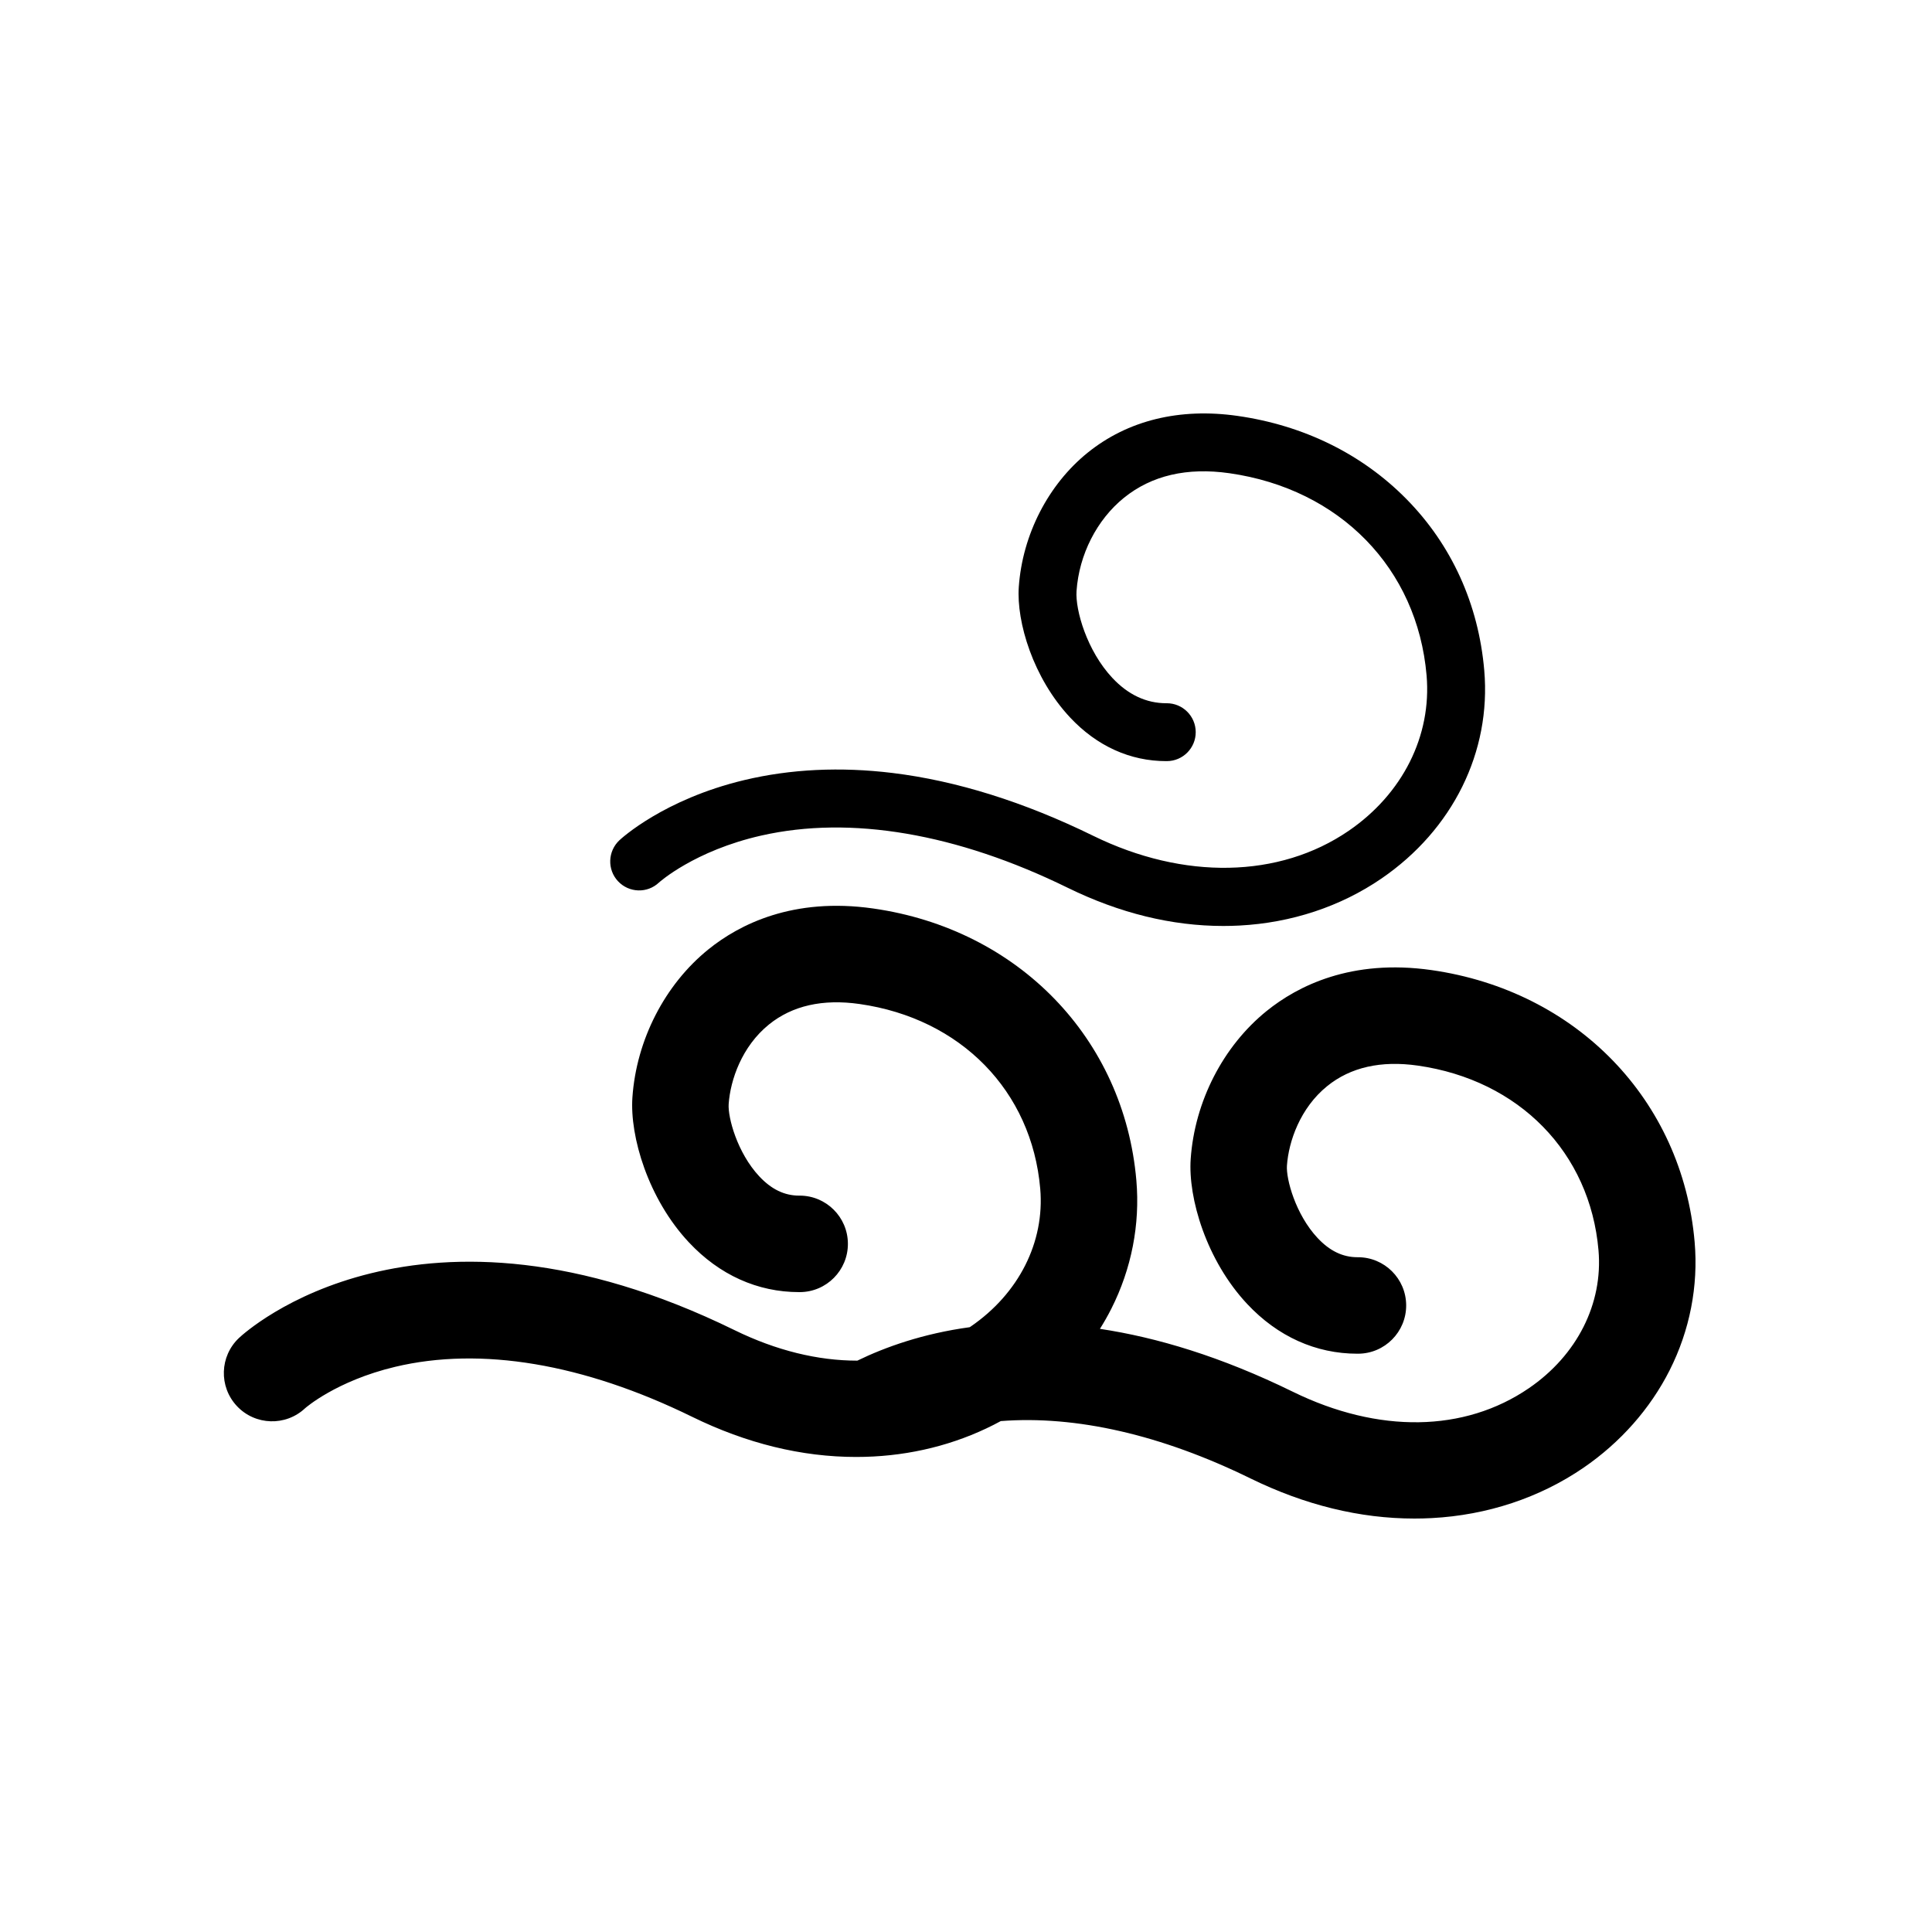
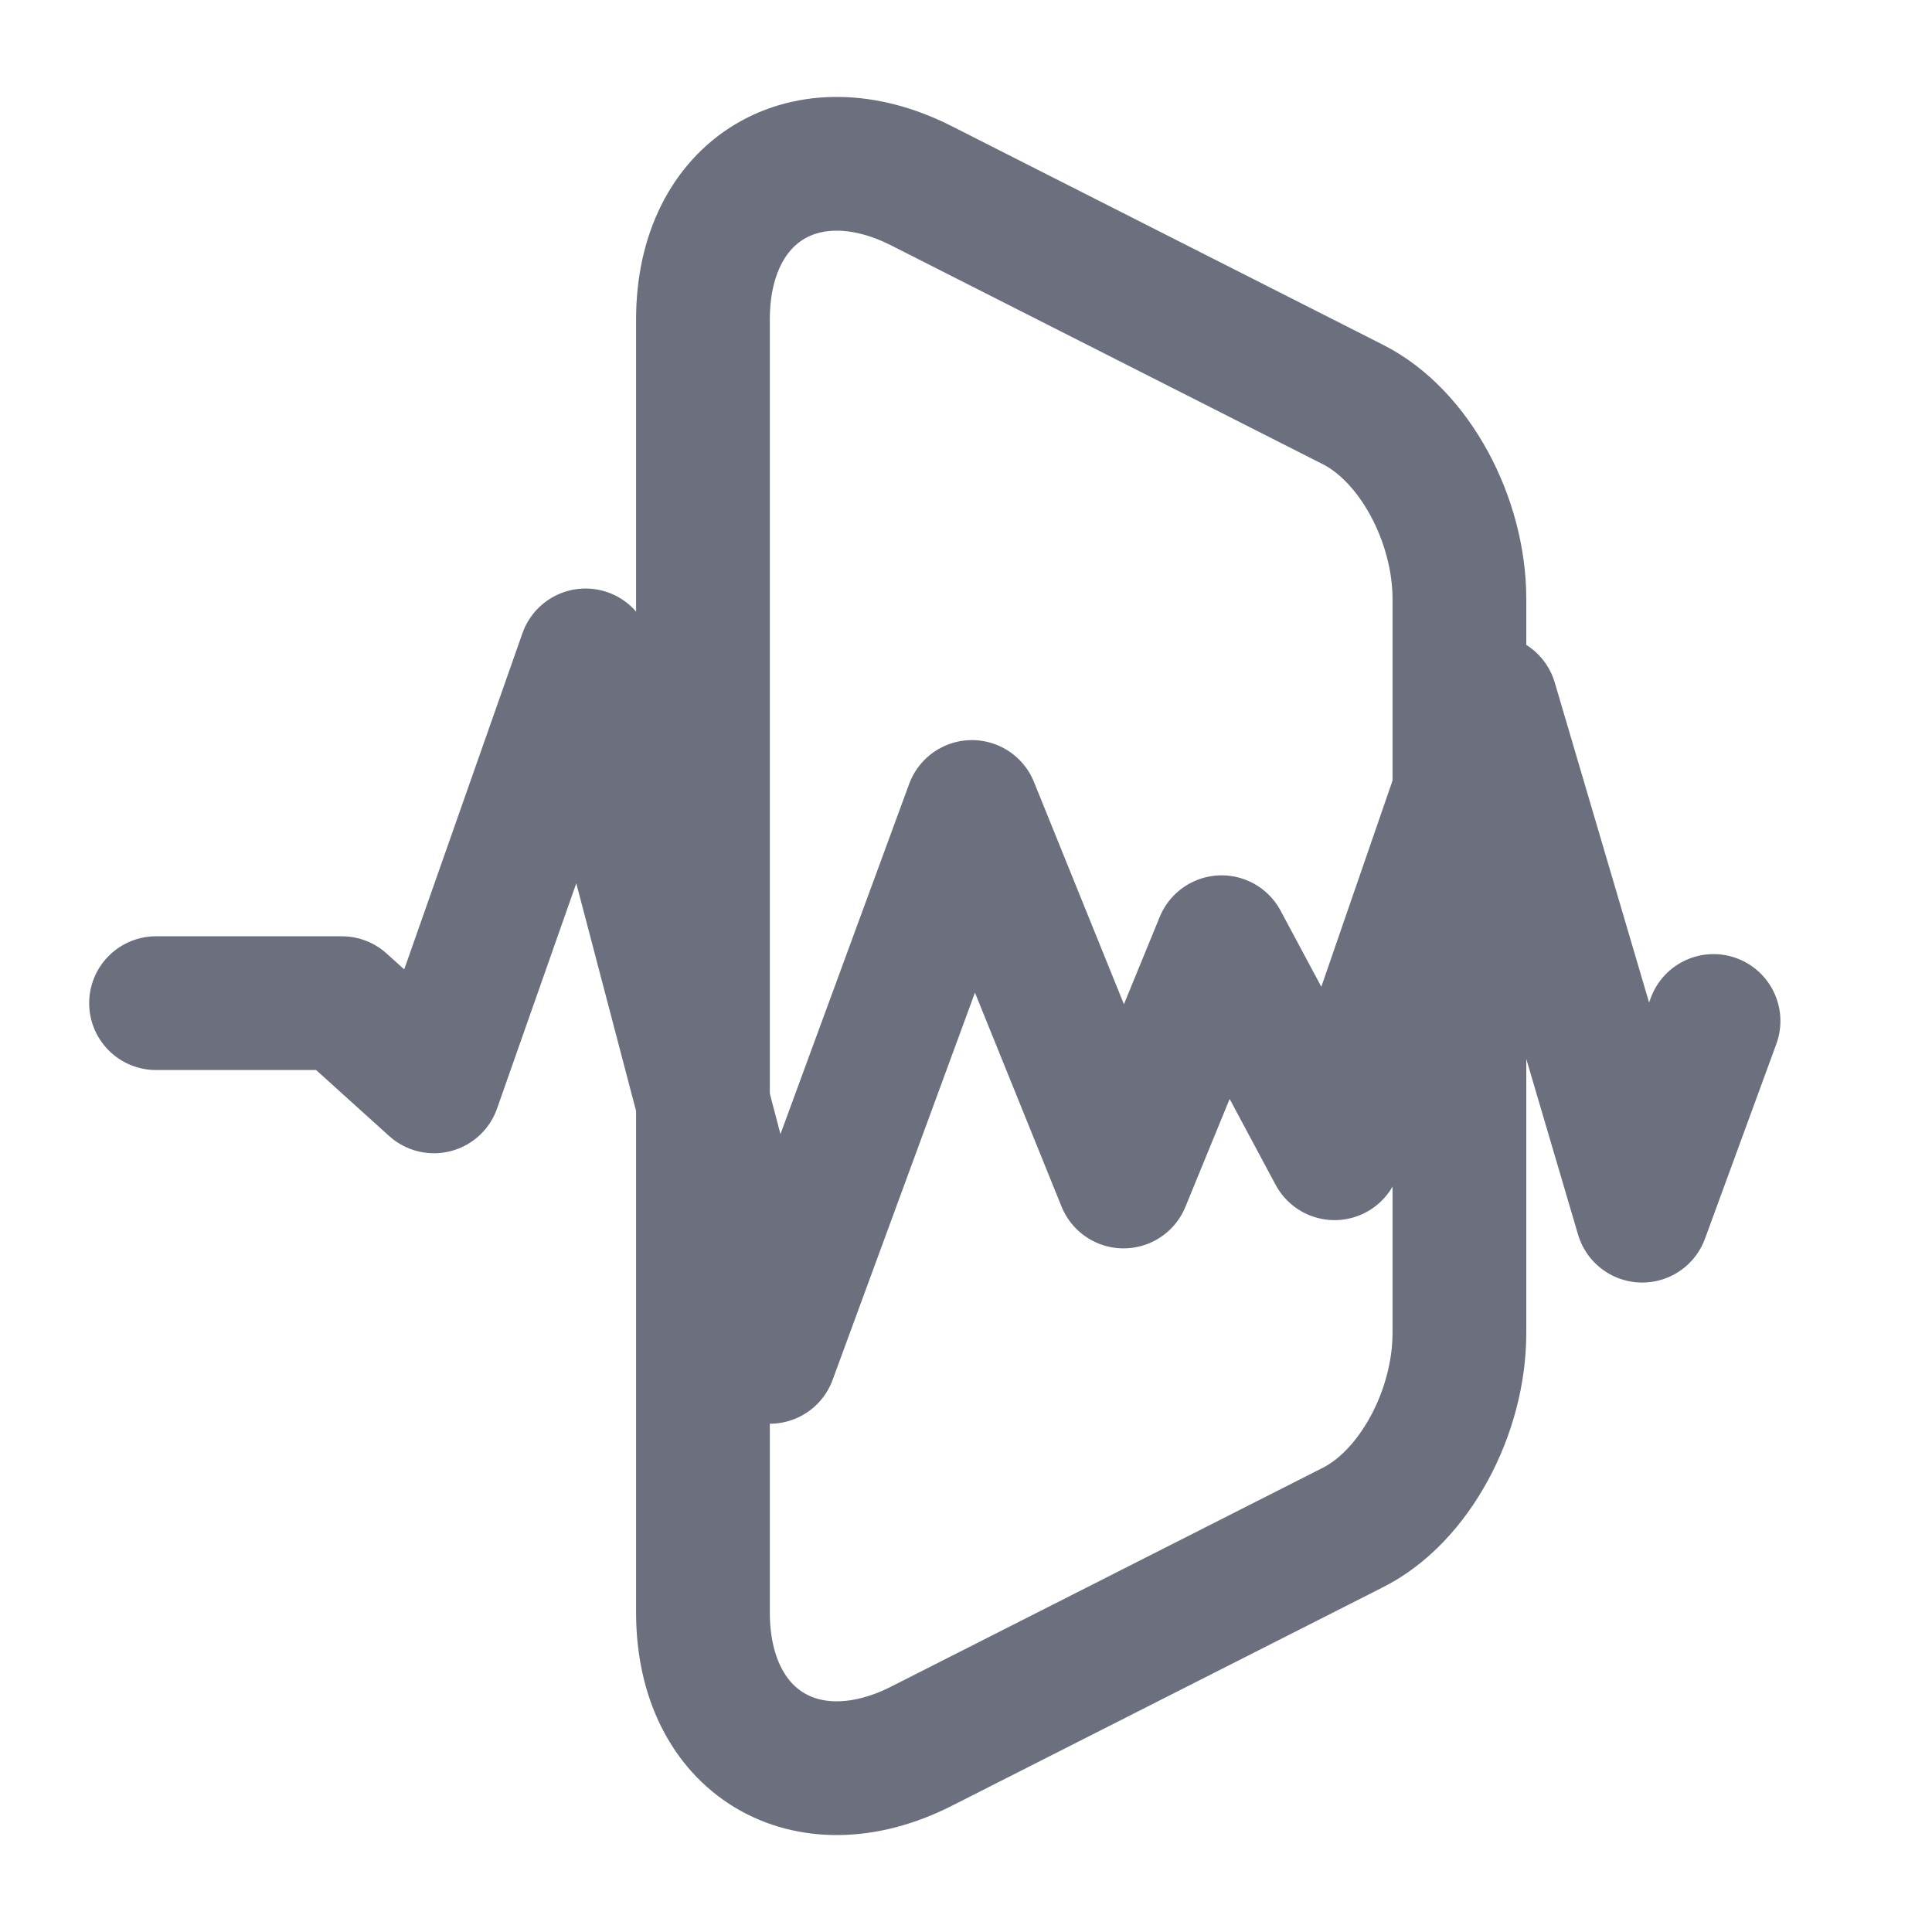
- <svg xmlns="http://www.w3.org/2000/svg" viewBox="0 0 1025 1024" width="13" height="13">
-   <path fill="#000000" d="M759.437 514.166c-42.552-6.07-71.042 8.458-87.445 21.713-23.092 18.659-38.151 47.989-40.285 78.461-1.457 20.798 8.374 53.916 29.976 76.971 16.18 17.266 36.392 26.384 58.48 26.384 0.13 0 0.264-0.001 0.395-0.001 14.135-0.07 25.537-11.584 25.469-25.721-0.07-14.093-11.515-25.469-25.592-25.469-0.088 0-0.175 0.001-0.263 0.001-7.793 0-14.708-3.337-21.136-10.196-11.743-12.531-16.757-31.37-16.267-38.394 0.895-12.777 6.984-30.577 21.393-42.219 12.358-9.986 28.526-13.641 48.045-10.853 53.751 7.665 91.378 46.131 95.859 97.992 2.445 28.29-11.352 55.633-36.903 73.139-34.22 23.446-79.88 24.136-125.269 1.897-38.109-18.673-72.263-28.842-102.338-33.367 2.184-3.474 4.209-7.035 6.051-10.682 10.703-21.181 15.293-44.721 13.275-68.074-6.506-75.304-62.62-133.278-139.631-144.262-42.552-6.07-71.042 8.459-87.446 21.715-23.092 18.659-38.15 47.989-40.284 78.46-1.456 20.799 8.375 53.918 29.979 76.973 16.179 17.264 36.391 26.382 58.477 26.382 0.132 0 0.264-0.001 0.396-0.001 14.136-0.07 25.537-11.585 25.469-25.721-0.07-14.093-11.515-25.469-25.592-25.469-0.09-0.001-0.178 0-0.264 0.001-7.792 0-14.707-3.337-21.134-10.195-11.743-12.531-16.757-31.37-16.266-38.395 0.894-12.777 6.983-30.577 21.391-42.219 12.358-9.987 28.526-13.64 48.045-10.853 53.752 7.665 91.379 46.131 95.86 97.992 2.445 28.29-11.352 55.633-36.903 73.139-0.168 0.115-0.34 0.22-0.508 0.334-24.856 3.402-44.779 10.533-59.614 17.744-20.88 0.026-43.044-5.351-65.148-16.182-167.968-82.301-259.087 0.553-262.883 4.12-10.302 9.679-10.806 25.876-1.126 36.179 9.677 10.3 25.876 10.806 36.179 1.126 0.15-0.141 16.465-14.487 47.713-21.95 45.53-10.875 100.026-1.713 157.595 26.495 28.898 14.159 58.126 21.311 87.025 21.31 3.067 0 6.134-0.08 9.193-0.242 24.149-1.274 47.218-7.727 67.557-18.79 39.882-3.081 85.163 7.25 132.411 30.4 28.898 14.159 58.126 21.311 87.025 21.31 3.067 0 6.132-0.08 9.192-0.242 29.437-1.553 57.276-10.787 80.51-26.705 19.582-13.417 35.384-31.295 45.695-51.701 10.703-21.181 15.293-44.721 13.275-68.074C892.561 583.125 836.447 525.151 759.437 514.166z" />
-   <path fill="#000000" d="M349.568 467.752c0.184-0.168 18.795-16.92 54.337-24.961 47.448-10.732 103.659-1.153 162.557 27.706 27.482 13.466 55.2 20.268 82.534 20.267 2.882 0 5.766-0.076 8.639-0.228 27.556-1.453 53.581-10.073 75.262-24.928 37.894-25.962 58.289-67.252 54.557-110.448-3.042-35.202-17.362-66.678-41.414-91.025-23.487-23.776-54.422-38.984-89.463-43.982-30.798-4.391-58.309 2.367-79.566 19.542-20.92 16.904-34.567 43.525-36.504 71.212-1.301 18.583 7.634 48.339 27.234 69.255 14.193 15.148 31.825 23.146 51.013 23.146 0.113 0 0.227-0.001 0.341-0.001 8.481-0.042 15.323-6.952 15.281-15.433-0.042-8.455-6.909-15.281-15.355-15.281-0.088-0.001-0.175 0.001-0.263 0.001-10.629 0-20.253-4.519-28.606-13.433-13.5-14.407-19.712-36.034-19.007-46.108 1.353-19.334 10.763-37.826 25.17-49.467 14.659-11.844 33.479-16.228 55.925-13.026 58.644 8.364 99.708 50.46 104.615 107.245 2.766 32.017-12.68 62.847-41.317 82.468-36.8 25.214-87.477 26.206-135.561 2.645-36.672-17.97-72.487-29.181-106.448-33.323-27.621-3.366-54.092-2.1-78.678 3.772-42.753 10.211-65.303 31.056-66.242 31.937-6.181 5.808-6.519 15.56-0.712 21.741C333.702 473.223 343.386 473.56 349.568 467.752z" />
+ <svg xmlns="http://www.w3.org/2000/svg" width="13" height="13" viewBox="0 0 13 13">
+   <g fill="none" stroke="#6C707E" stroke-width="0.9" stroke-linecap="round" stroke-linejoin="round">
+     <path d="M6.2 1.25 9.1 2.72c.42.21.72.78.72 1.31v4.94c0 .53-.3 1.1-.72 1.31l-2.9 1.47c-.77.39-1.47-.02-1.47-.9V2.15c0-.88.7-1.29 1.47-.9Z" />
+     <path d="M1.05 6.75h1.25l.62.56 1.02-2.9 1.24 4.72 1.36-3.7 1.02 2.52.66-1.61.76 1.42 1.05-3.04 1.02 3.46.48-1.31" />
+   </g>
</svg>
